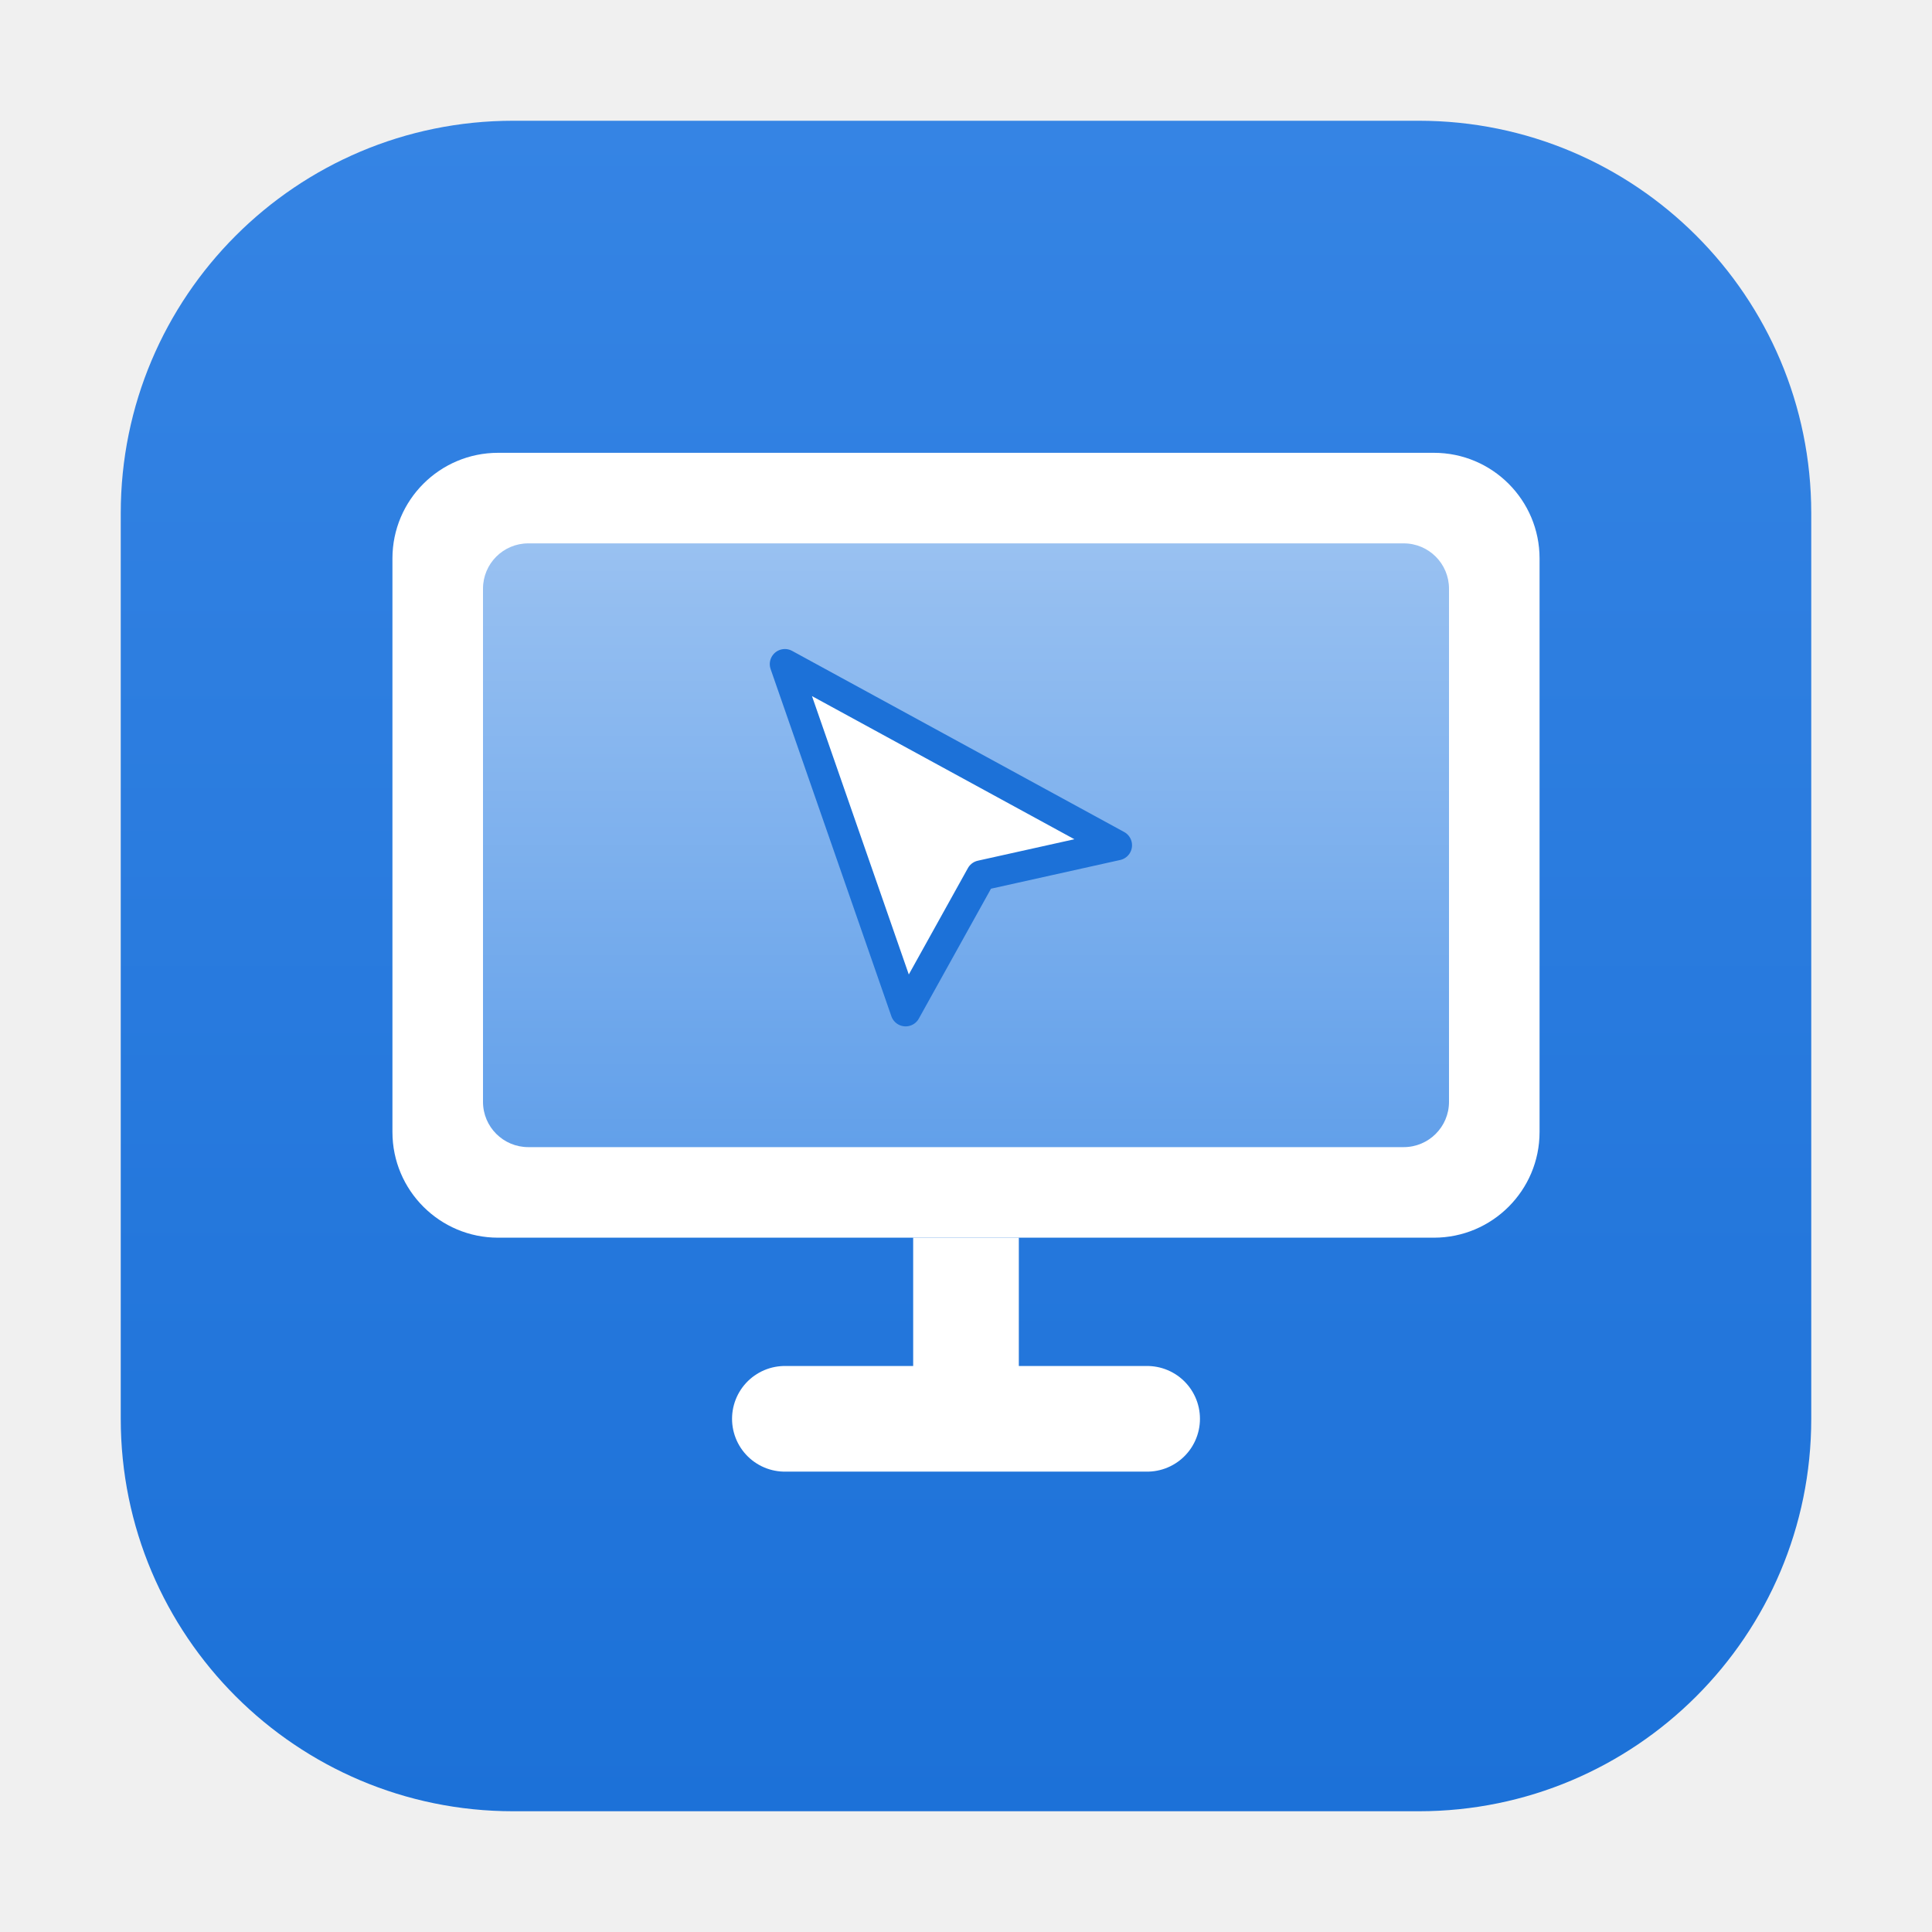
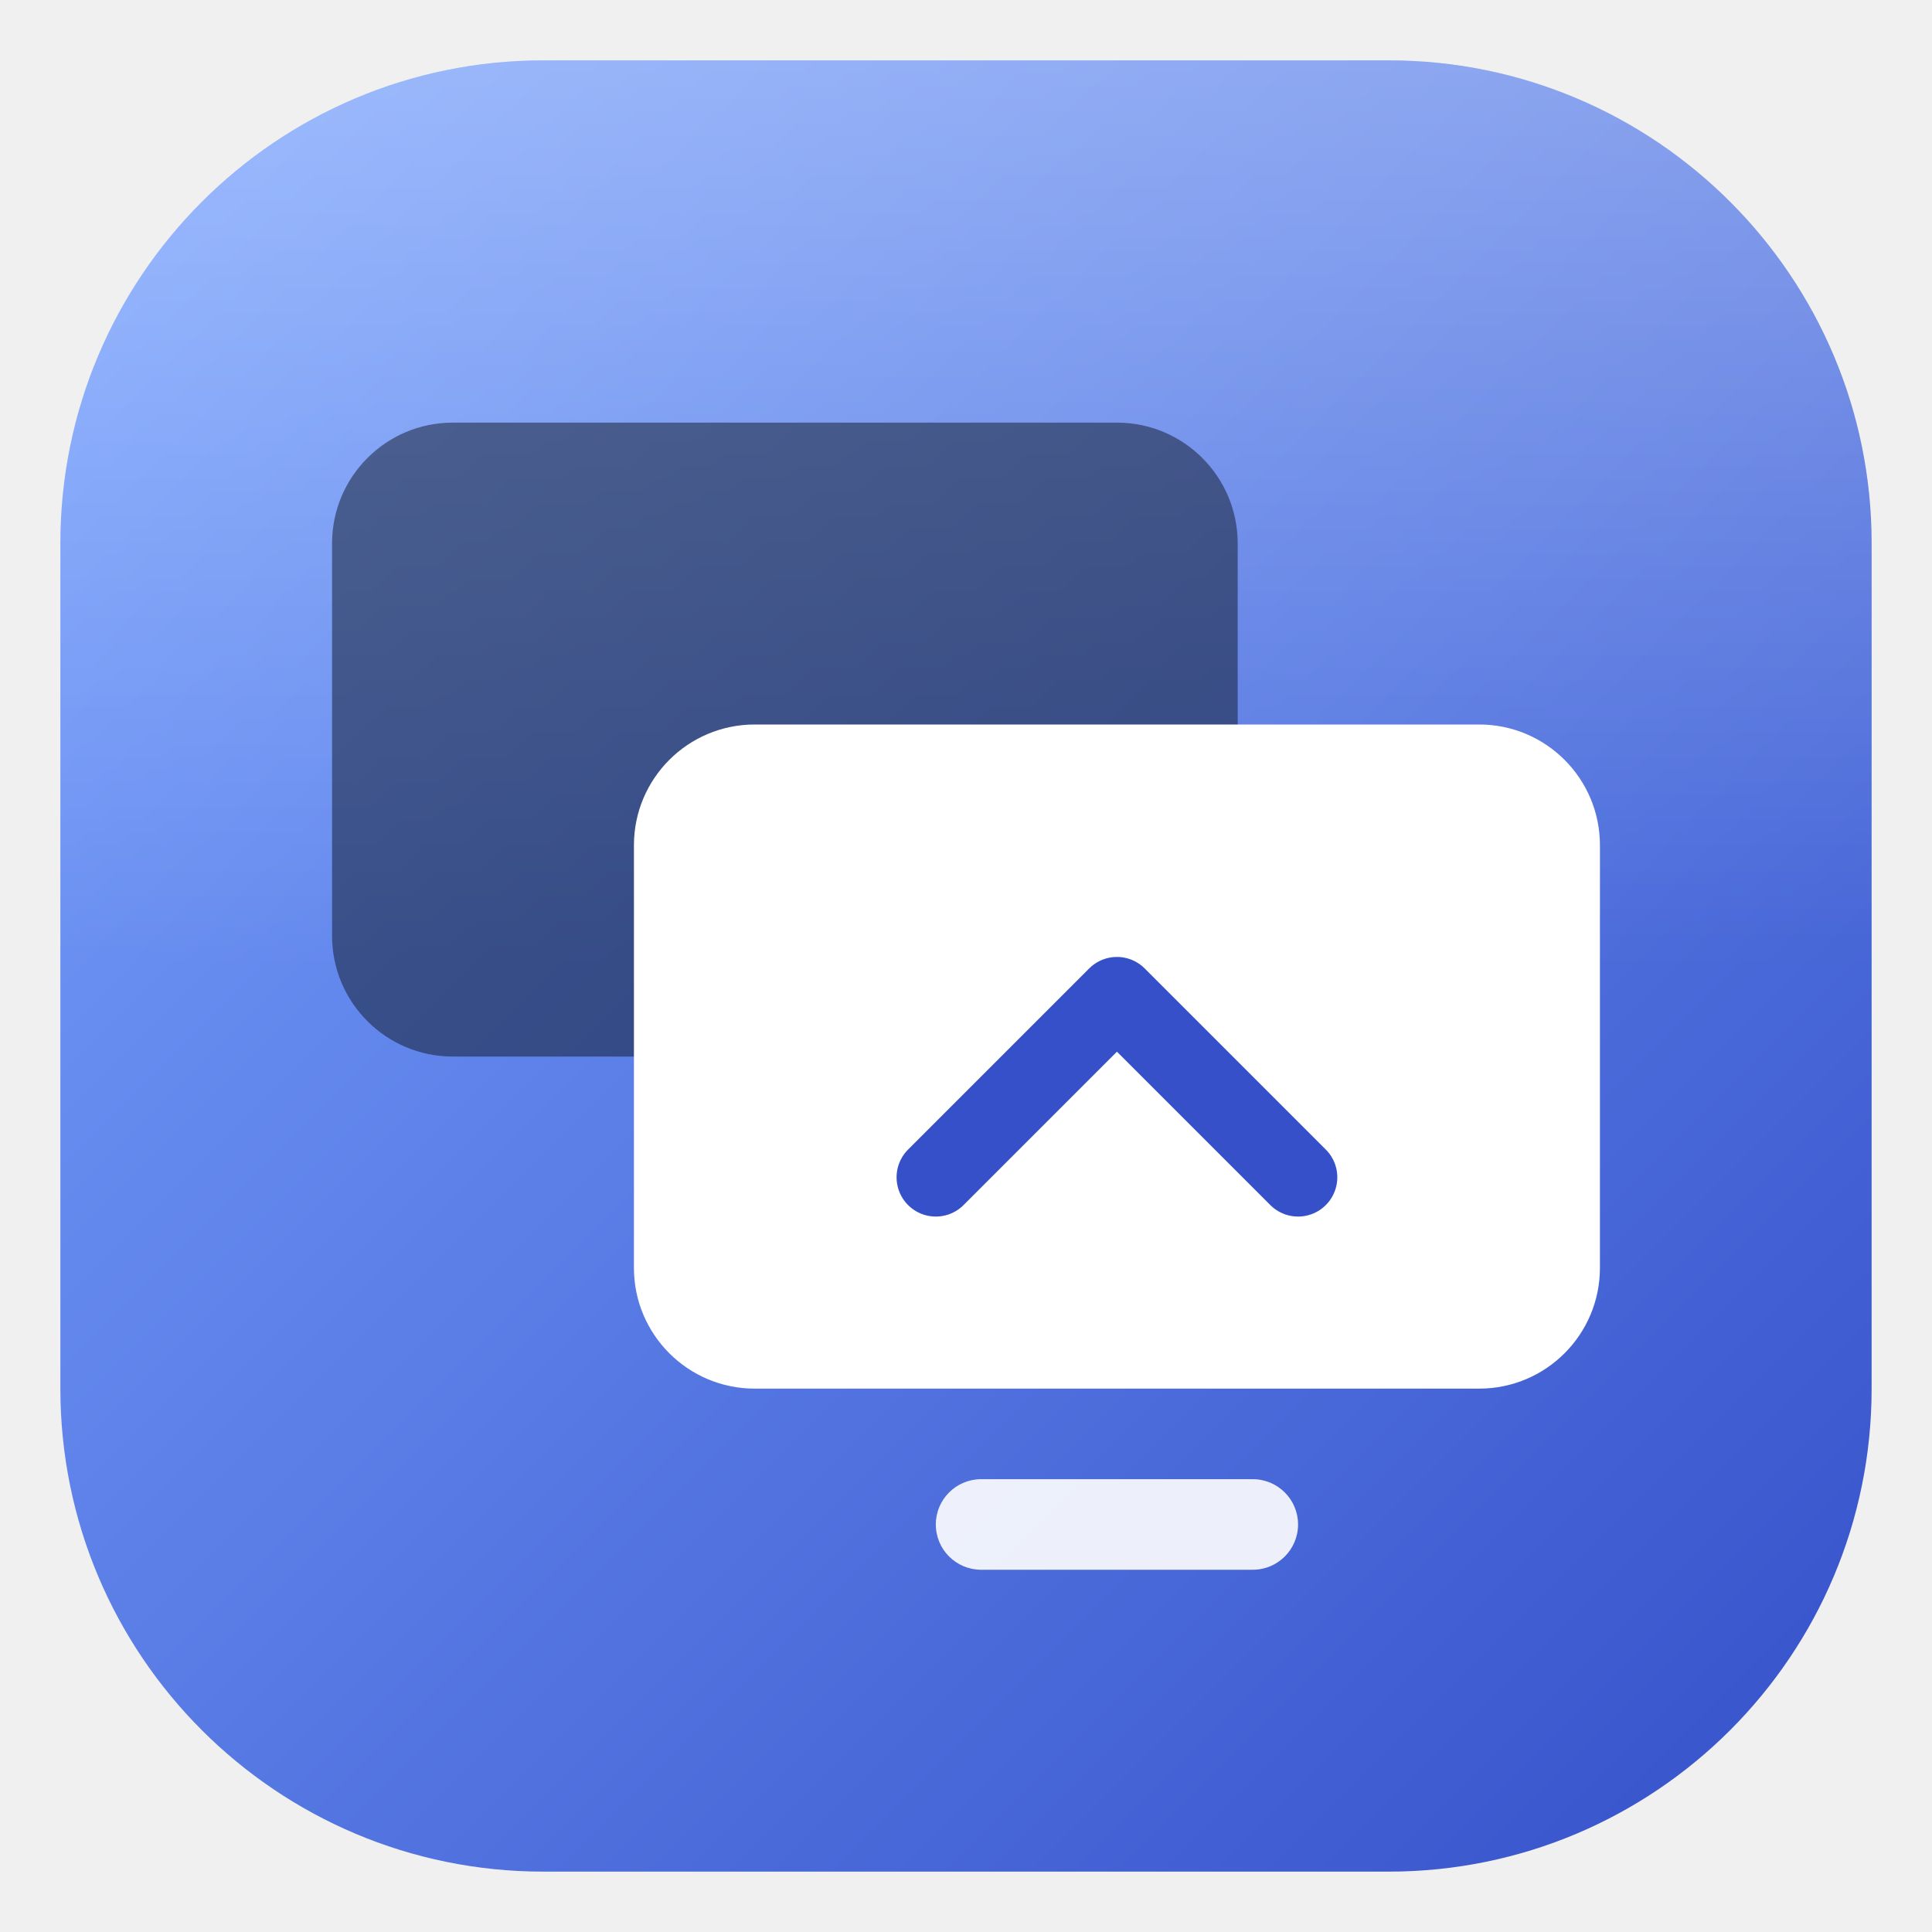
- <svg xmlns="http://www.w3.org/2000/svg" width="128" height="128" viewBox="0 0 128 128">
+ <svg xmlns="http://www.w3.org/2000/svg" width="128" height="128" viewBox="0 0 64 64">
  <defs>
-     <linearGradient id="tile" x1="0" y1="0" x2="0" y2="1">
-       <stop offset="0" stop-color="#3584e4" />
-       <stop offset="1" stop-color="#1c71d8" />
+     <linearGradient id="bg" x1="0" y1="0" x2="1" y2="1">
+       <stop offset="0" stop-color="#7AA4FF" />
+       <stop offset="1" stop-color="#3550C9" />
    </linearGradient>
-     <linearGradient id="screen" x1="0" y1="0" x2="0" y2="1">
-       <stop offset="0" stop-color="#99c1f1" />
-       <stop offset="1" stop-color="#62a0ea" />
+     <linearGradient id="shine" x1="0" y1="0" x2="0" y2="1">
+       <stop offset="0" stop-color="#FFFFFF" stop-opacity="0.28" />
+       <stop offset="0.5" stop-color="#FFFFFF" stop-opacity="0" />
    </linearGradient>
  </defs>
-   <rect x="8" y="8" width="112" height="112" rx="26" fill="url(#tile)" />
-   <rect x="26" y="30" width="76" height="52" rx="7" fill="#ffffff" />
-   <rect x="32" y="36" width="64" height="40" rx="3" fill="url(#screen)" />
-   <path d="M52 94h24" stroke="#ffffff" stroke-width="7" stroke-linecap="round" />
-   <path d="M64 82v12" stroke="#ffffff" stroke-width="7" />
-   <path d="M52 44l22 12-9 2-5 9z" fill="#ffffff" stroke="#1c71d8" stroke-width="2" stroke-linejoin="round" />
+   <rect x="2" y="2" width="60" height="60" rx="16" fill="url(#bg)" />
+   <rect x="2" y="2" width="60" height="60" rx="16" fill="url(#shine)" />
+   <rect x="11" y="14" width="30" height="21" rx="4" fill="#0E1525" opacity="0.5" />
+   <rect x="21" y="24" width="32" height="22" rx="4" fill="#FFFFFF" />
+   <path d="M31 39l6-6 6 6" fill="none" stroke="#3550C9" stroke-width="2.6" stroke-linecap="round" stroke-linejoin="round" />
+   <rect x="31" y="49" width="12" height="3" rx="1.5" fill="#FFFFFF" opacity="0.9" />
</svg>
